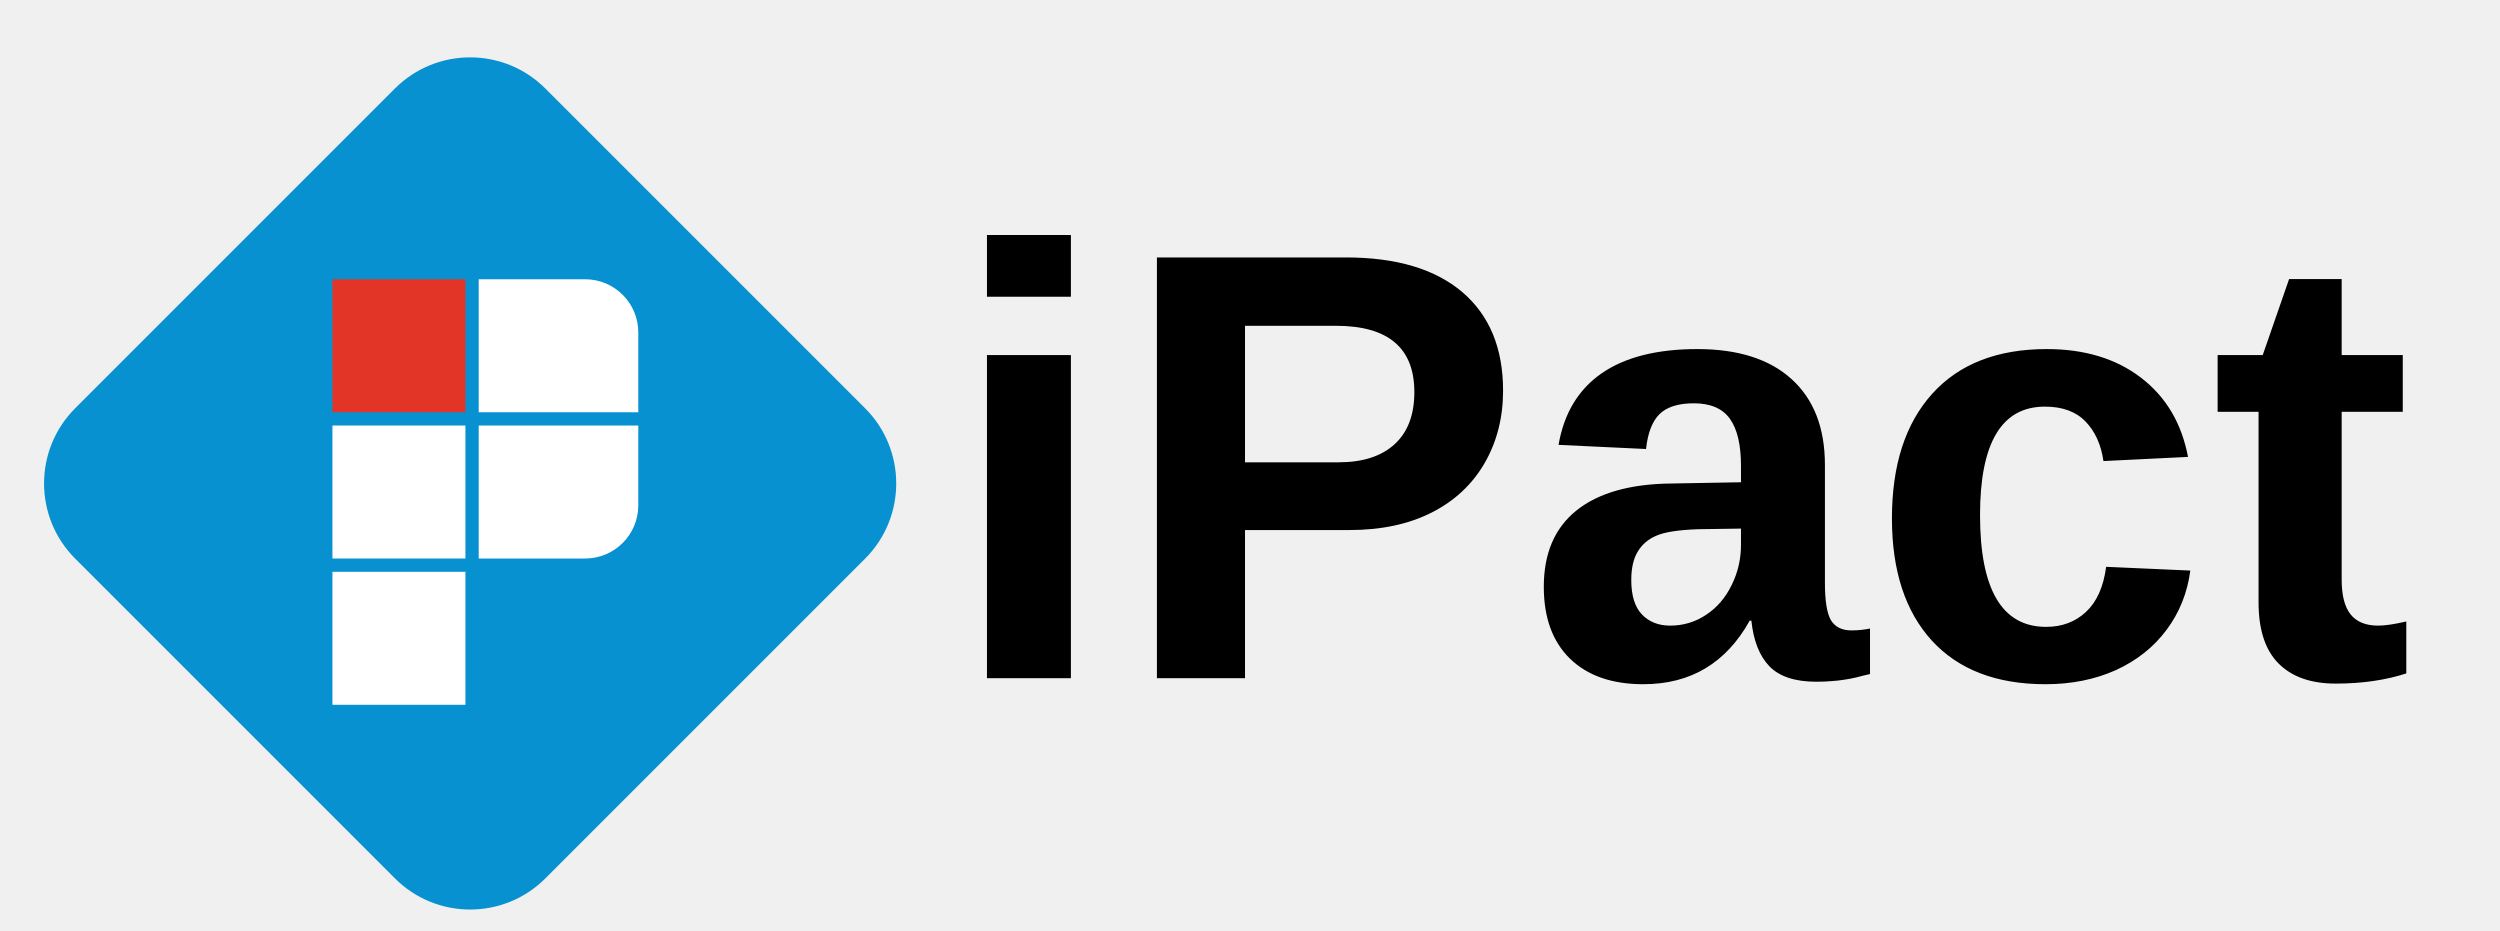
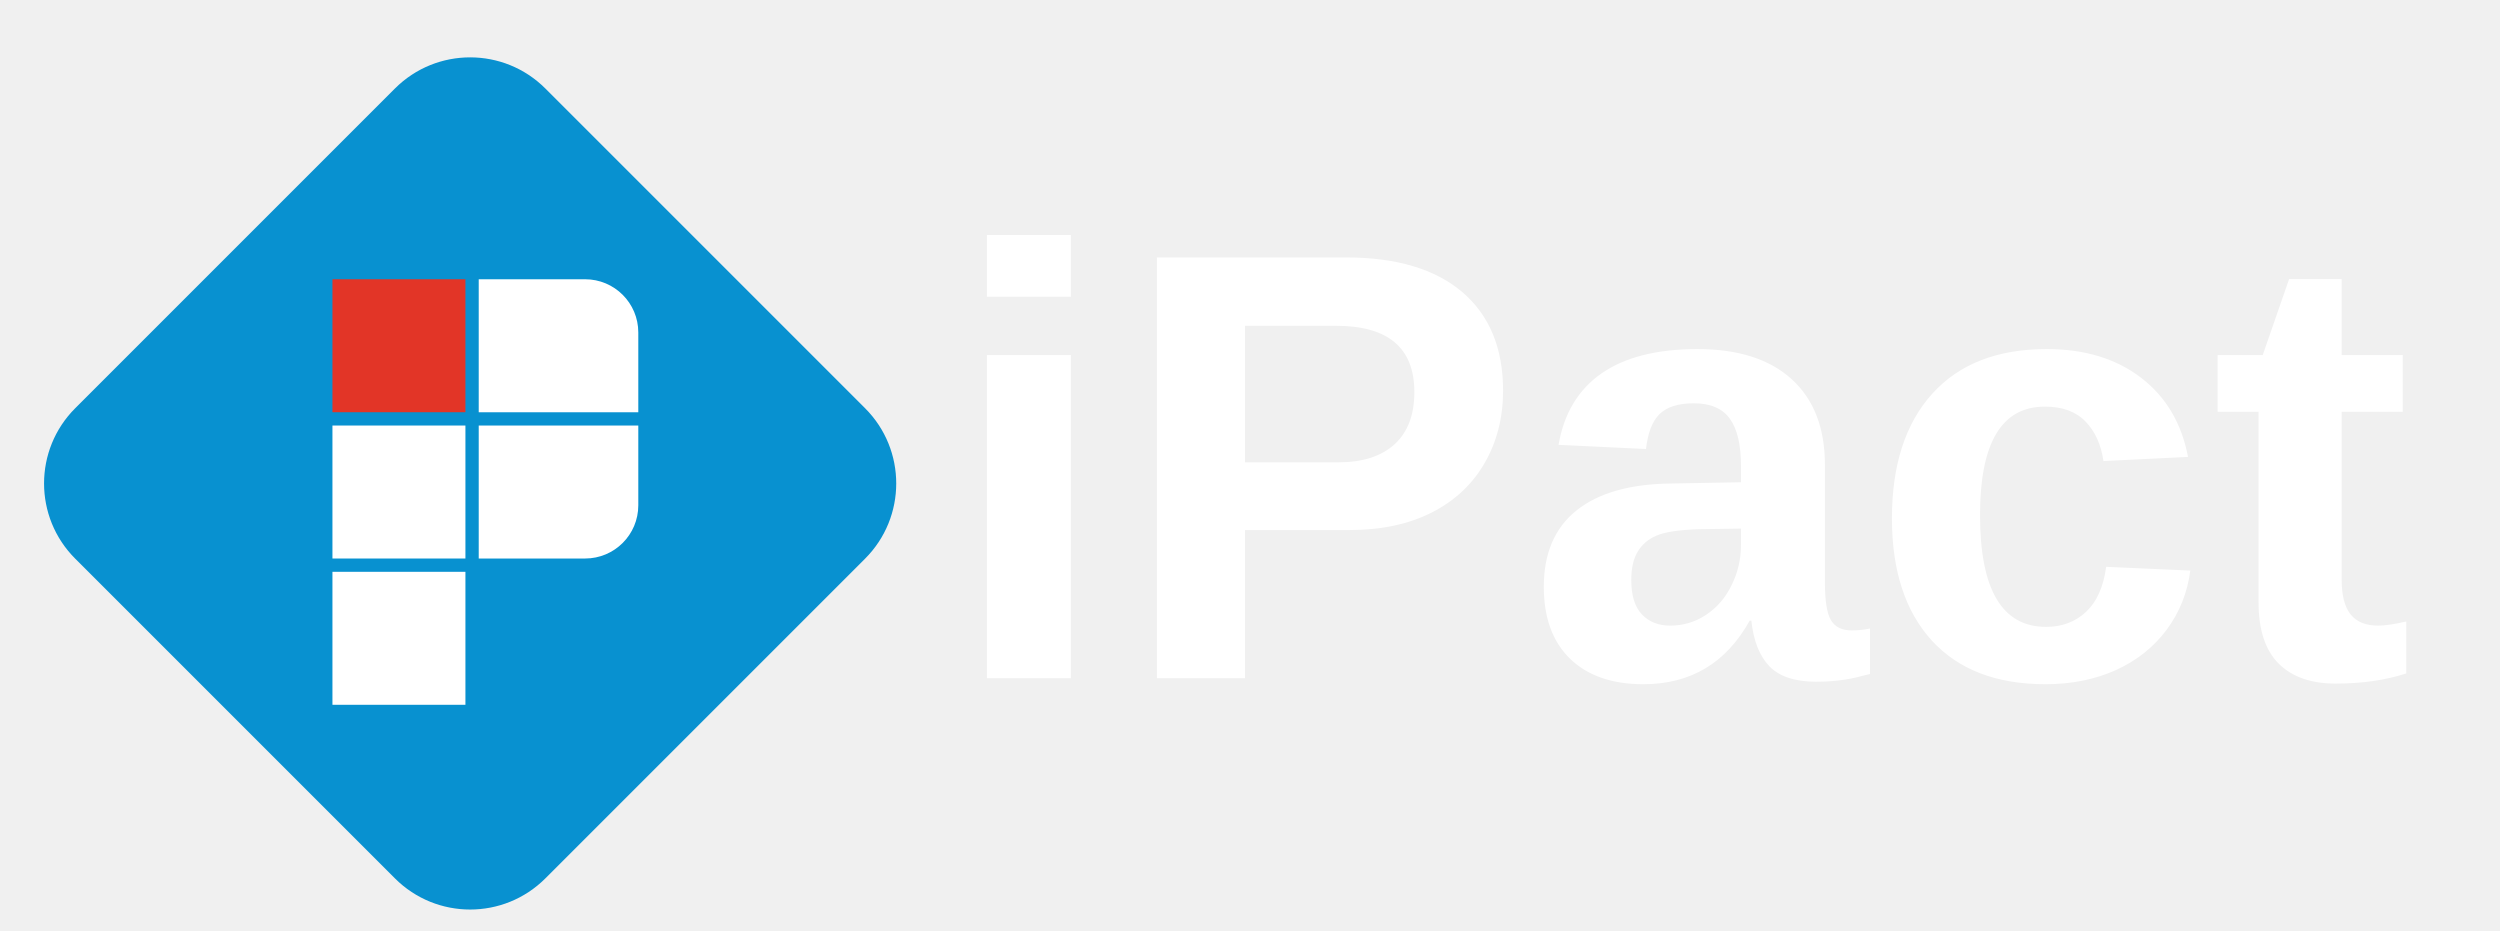
<svg xmlns="http://www.w3.org/2000/svg" width="188px" height="70px" viewBox="0 0 188 70" version="1.1">
  <g id="ipact-logo" stroke="none" stroke-width="1" fill="none" fill-rule="evenodd">
    <rect id="Rectangle" fill="#0891D0" transform="translate(35.35534, 36.35534) rotate(-45) translate(-35.35534, -36.35534) " x="10.355" y="11.355" width="50" height="50" rx="8" />
    <g id="Group" transform="translate(25, 21)">
      <rect id="Rectangle" fill="#E23527" x="0" y="0" width="10" height="10" />
      <path d="M11,0 L19,0 C21.209,-4.05812251e-16 23,1.791 23,4 L23,10 L11,10 L11,0 Z" id="Rectangle-Copy-3" fill="#FFFFFF" />
      <path d="M11,11 L23,11 L23,17 C23,19.209 21.209,21 19,21 L11,21 L11,11 Z" id="Rectangle-Copy-4" fill="#FFFFFF" />
      <rect id="Rectangle-Copy" fill="#FFFFFF" x="0" y="11" width="10" height="10" />
      <rect id="Rectangle-Copy-2" fill="#FFFFFF" x="0" y="22" width="10" height="10" />
    </g>
-     <text id="iPact" font-family="Arial-BoldMT, Arial" font-size="46" font-weight="bold" letter-spacing="0.144" fill="#000000">
+     <text id="iPact" font-family="Arial-BoldMT, Arial" font-size="46" font-weight="bold" letter-spacing="0.144" fill="#ffffff">
      <tspan x="71" y="51">iPact</tspan>
    </text>
  </g>
</svg>
